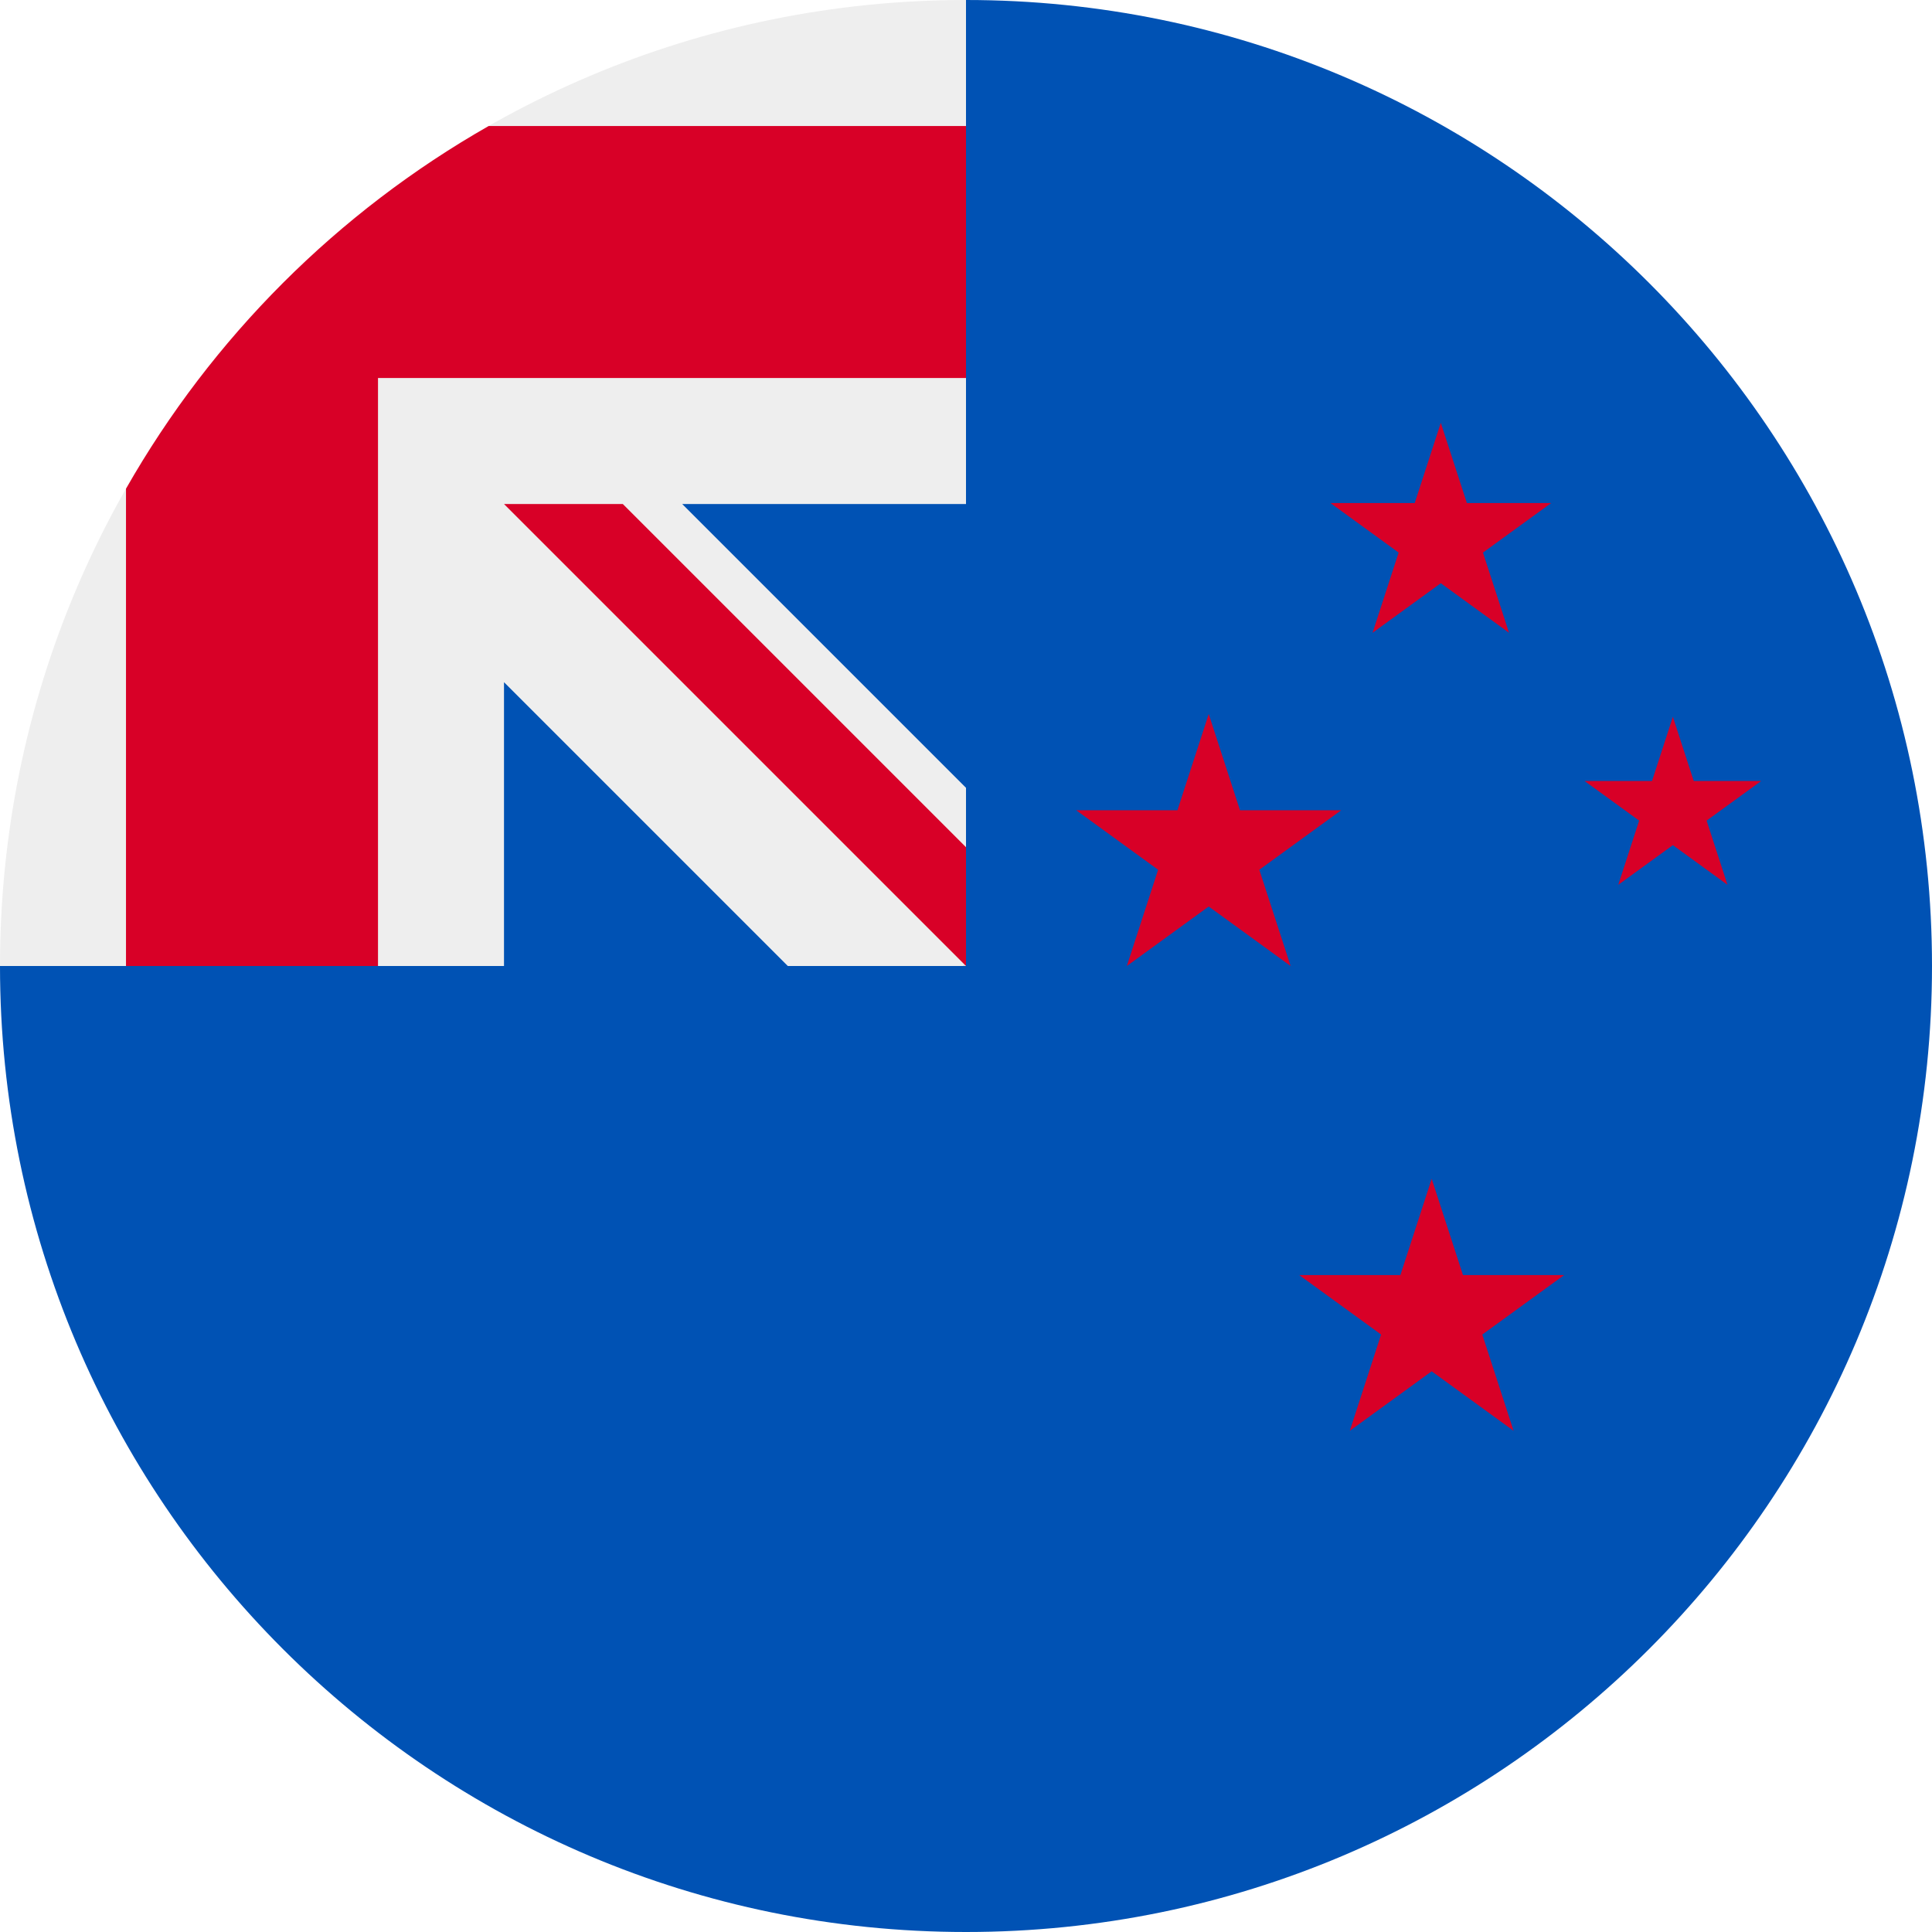
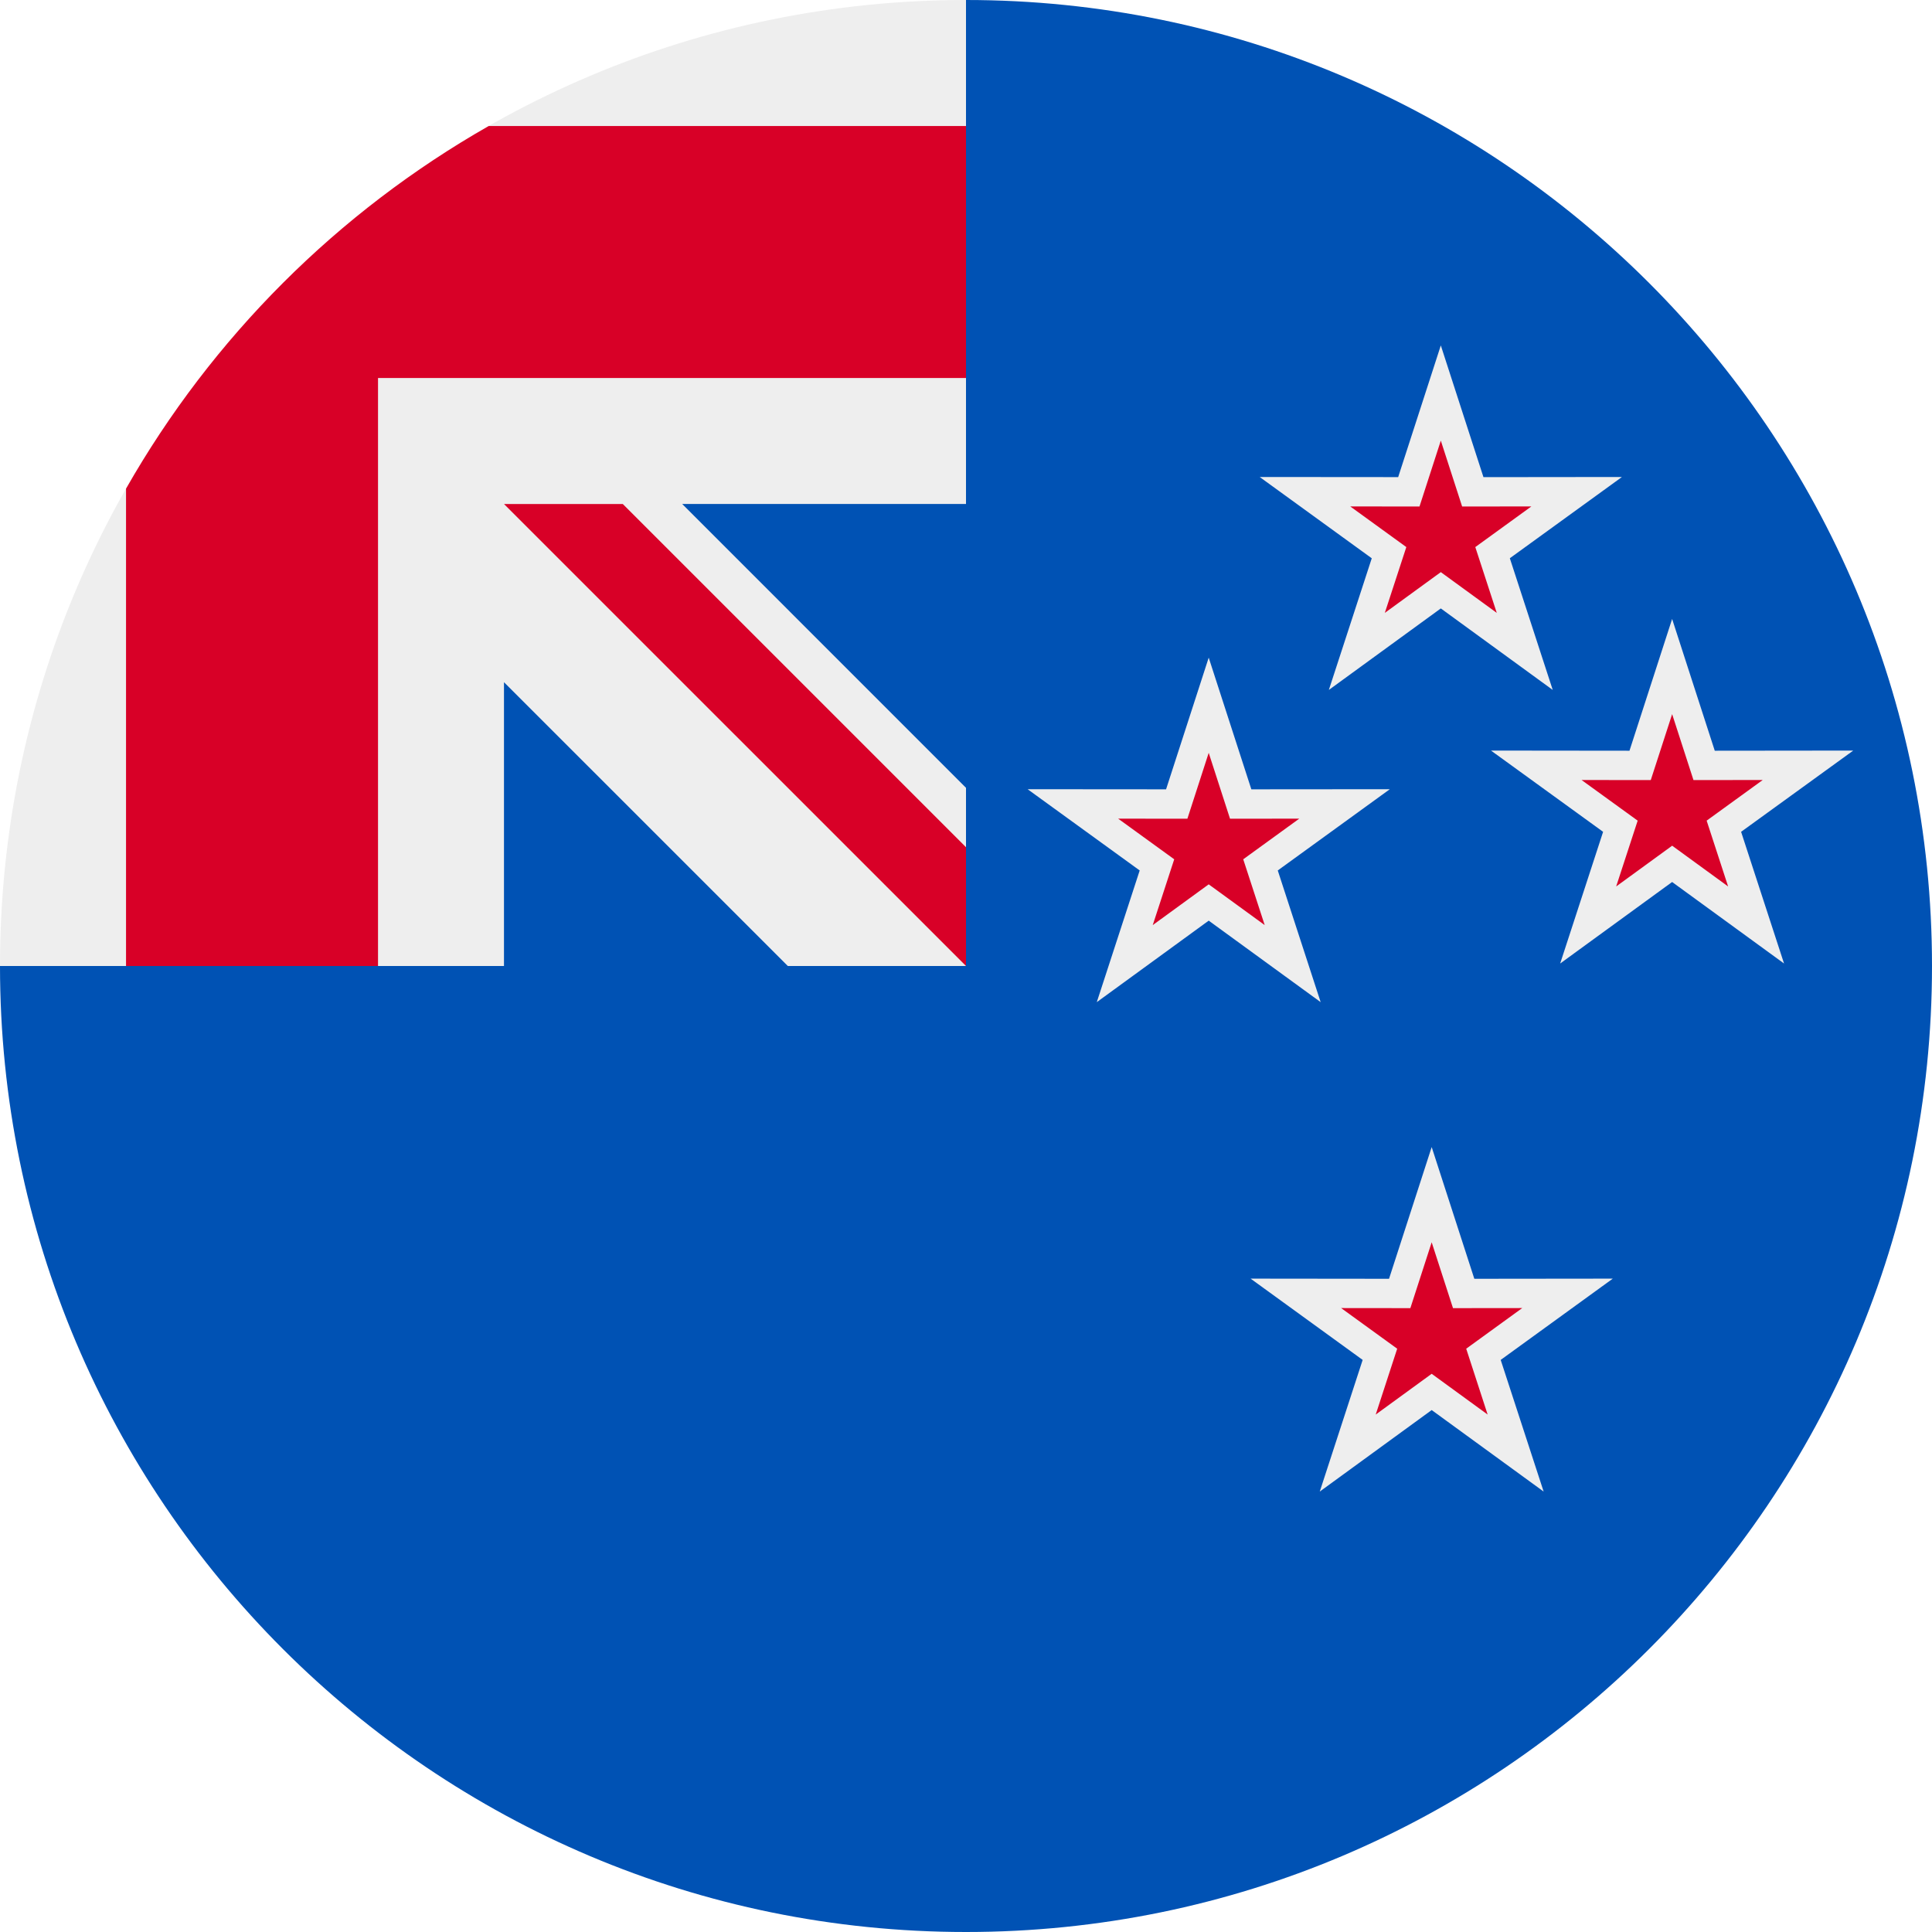
<svg xmlns="http://www.w3.org/2000/svg" viewBox="0 0 512 512">
-   <path d="M512 256c0 141.384-114.616 256-256 256S0 397.384 0 256C0 256.061 256 .028 256 0c141.384 0 256 114.616 256 256z" fill="#0052b4" />
-   <g fill="#eee">
-     <path d="M256 0h-.043.043zm-.685 256H256v-.685l-.685.685z" />
-     <path d="M256 133.565V0h-.043C114.592.024 0 114.629 0 256h133.565v-75.211L208.777 256h46.539l.685-.685v-46.537l-75.213-75.213H256z" />
-   </g>
-   <g fill="#d80027">
-     <path d="M129.515 33.391a257.222 257.222 0 0 0-96.124 96.124V256h66.783V100.174H256V33.391H129.515z" />
-     <path d="M256 224.519l-90.953-90.953s-31.481.002-31.481 0v.002L255.999 256H256v-31.481zm187.33-34.56l5.525 17.006h17.881l-14.466 10.51 5.526 17.005-14.466-10.509-14.467 10.509 5.526-17.005-14.467-10.51h17.881zm-63.919 122.434l8.289 25.51h26.821l-21.7 15.764 8.29 25.509-21.7-15.765-21.7 15.765 8.29-25.509-21.7-15.764h26.821zm2.414-200.347l6.908 21.259h22.351L393 146.44l6.908 21.258-18.083-13.139-18.082 13.139 6.907-21.258-18.082-13.135h22.35zm-61.503 77.171l8.288 25.51h26.822l-21.7 15.764 8.29 25.509-21.7-15.765-21.7 15.765 8.29-25.509-21.7-15.764h26.821z" />
-   </g>
+   <path d="M512 256c0 141.38-114.62 256-256 256S0 397.38 0 256C0 256.06 256 .03 256 0c141.38 0 256 114.62 256 256z" fill="#0052b4" />
+   <path d="M255.96 0C114.6.02 0 114.63 0 256h133.56v-75.21L208.78 256H256v-47.22l-75.21-75.22H256V0h-.04zm125.87 91.54l-11.3 34.9-36.7-.03 29.7 21.54-11.37 34.89 29.67-21.6 29.66 21.6-11.37-34.9 29.71-21.53-36.7.04-11.3-34.91zm61.3 72.49l-11.3 34.92-36.7-.04 29.71 21.53-11.38 34.9 29.67-21.6 29.66 21.6-11.38-34.9 29.72-21.53-36.7.04-11.3-34.92zm-122.81 10.25l-11.3 34.9-36.69-.03 29.7 21.53-11.37 34.9 29.66-21.6 29.67 21.6-11.37-34.9 29.7-21.53-36.7.03-11.3-34.9zm59.09 129.7l-11.3 34.91-36.69-.04 29.7 21.54-11.37 34.89 29.66-21.6 29.67 21.6-11.38-34.89 29.71-21.54-36.7.04-11.3-34.91z" fill="#eee" />
+   <path d="M129.51 33.4a257.22 257.22 0 0 0-96.11 96.1V256h66.78V100.17H256V33.4H129.51zm252.32 83.37l-5.65 17.46-18.35-.02 14.86 10.77-5.7 17.44 14.84-10.8 14.83 10.8-5.69-17.44 14.86-10.77-18.35.02-5.65-17.46zm-248.26 16.8L256 256v-31.48l-90.95-90.95h-31.48zm309.56 55.7l-5.66 17.46-18.34-.02L434 217.48l-5.7 17.44 14.84-10.8 14.83 10.8-5.69-17.44 14.86-10.77-18.35.02-5.65-17.46zm-122.81 10.24l-5.65 17.46-18.35-.02 14.86 10.77-5.69 17.44 14.83-10.8 14.84 10.8-5.69-17.44 14.85-10.77-18.35.02-5.65-17.46zm59.09 129.71l-5.65 17.45-18.35-.02 14.86 10.77-5.69 17.45 14.83-10.8 14.83 10.8-5.68-17.45 14.85-10.77-18.35.02-5.65-17.45z" fill="#d80027" />
</svg>
